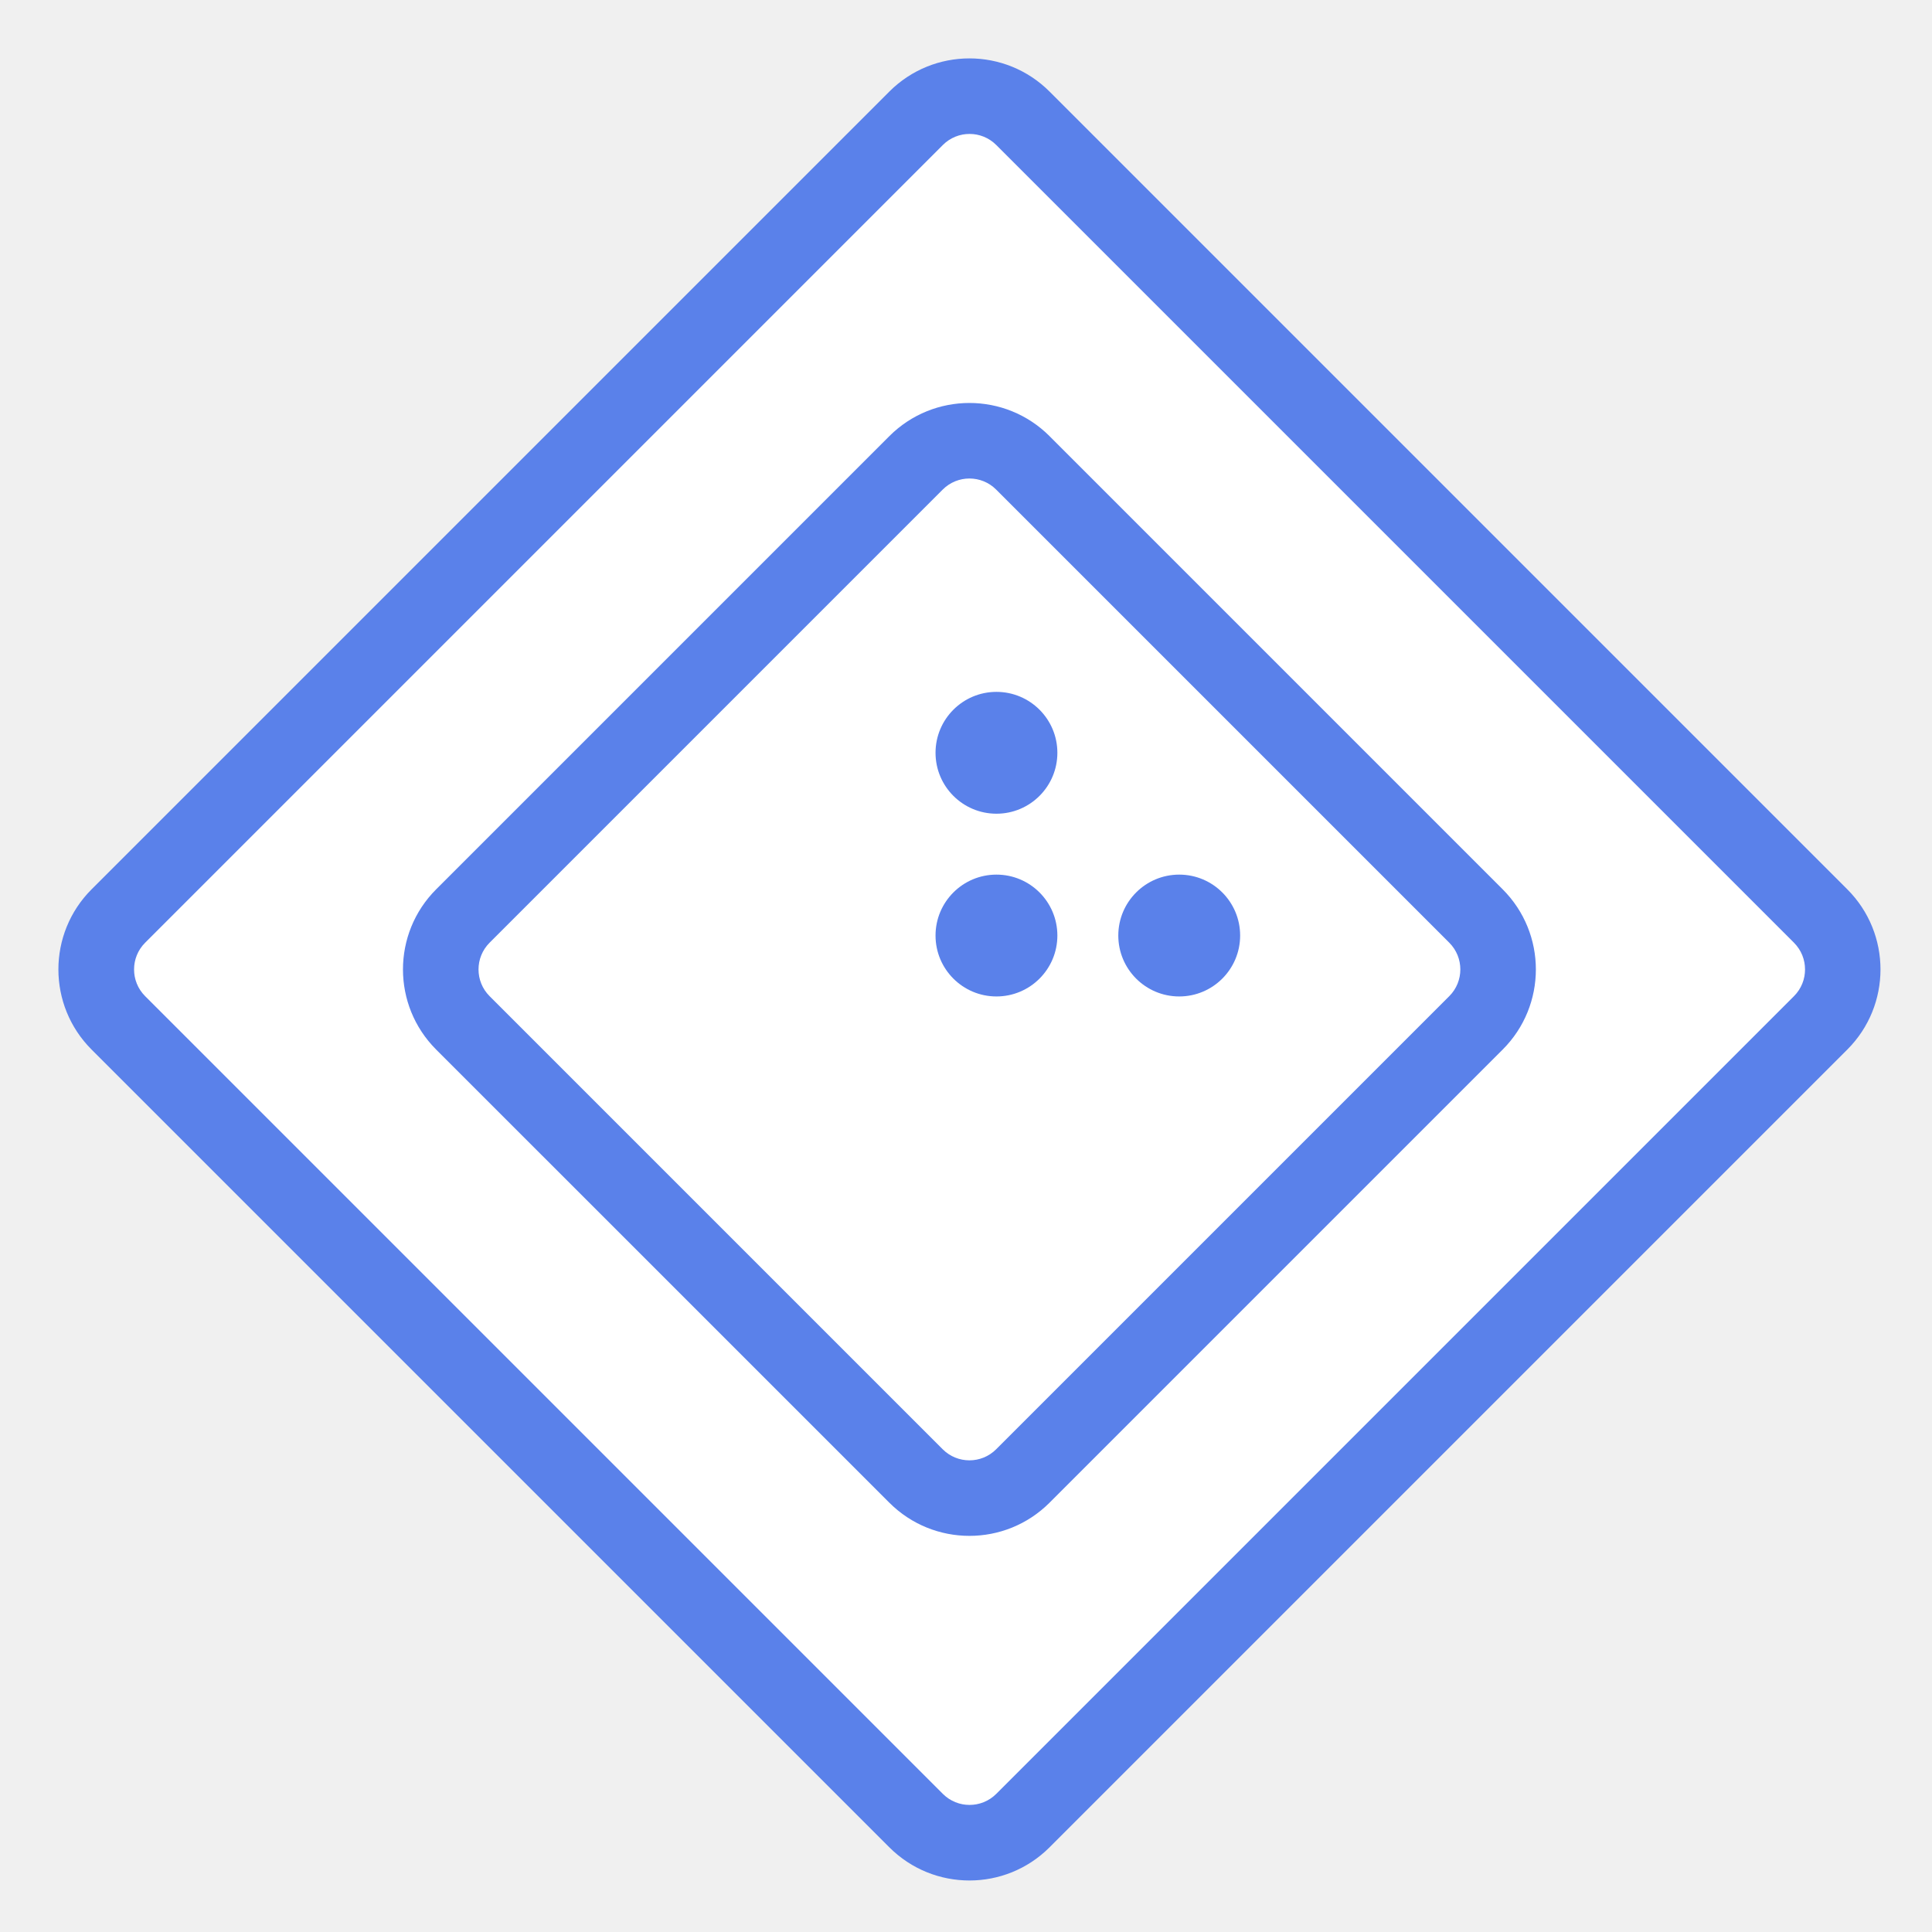
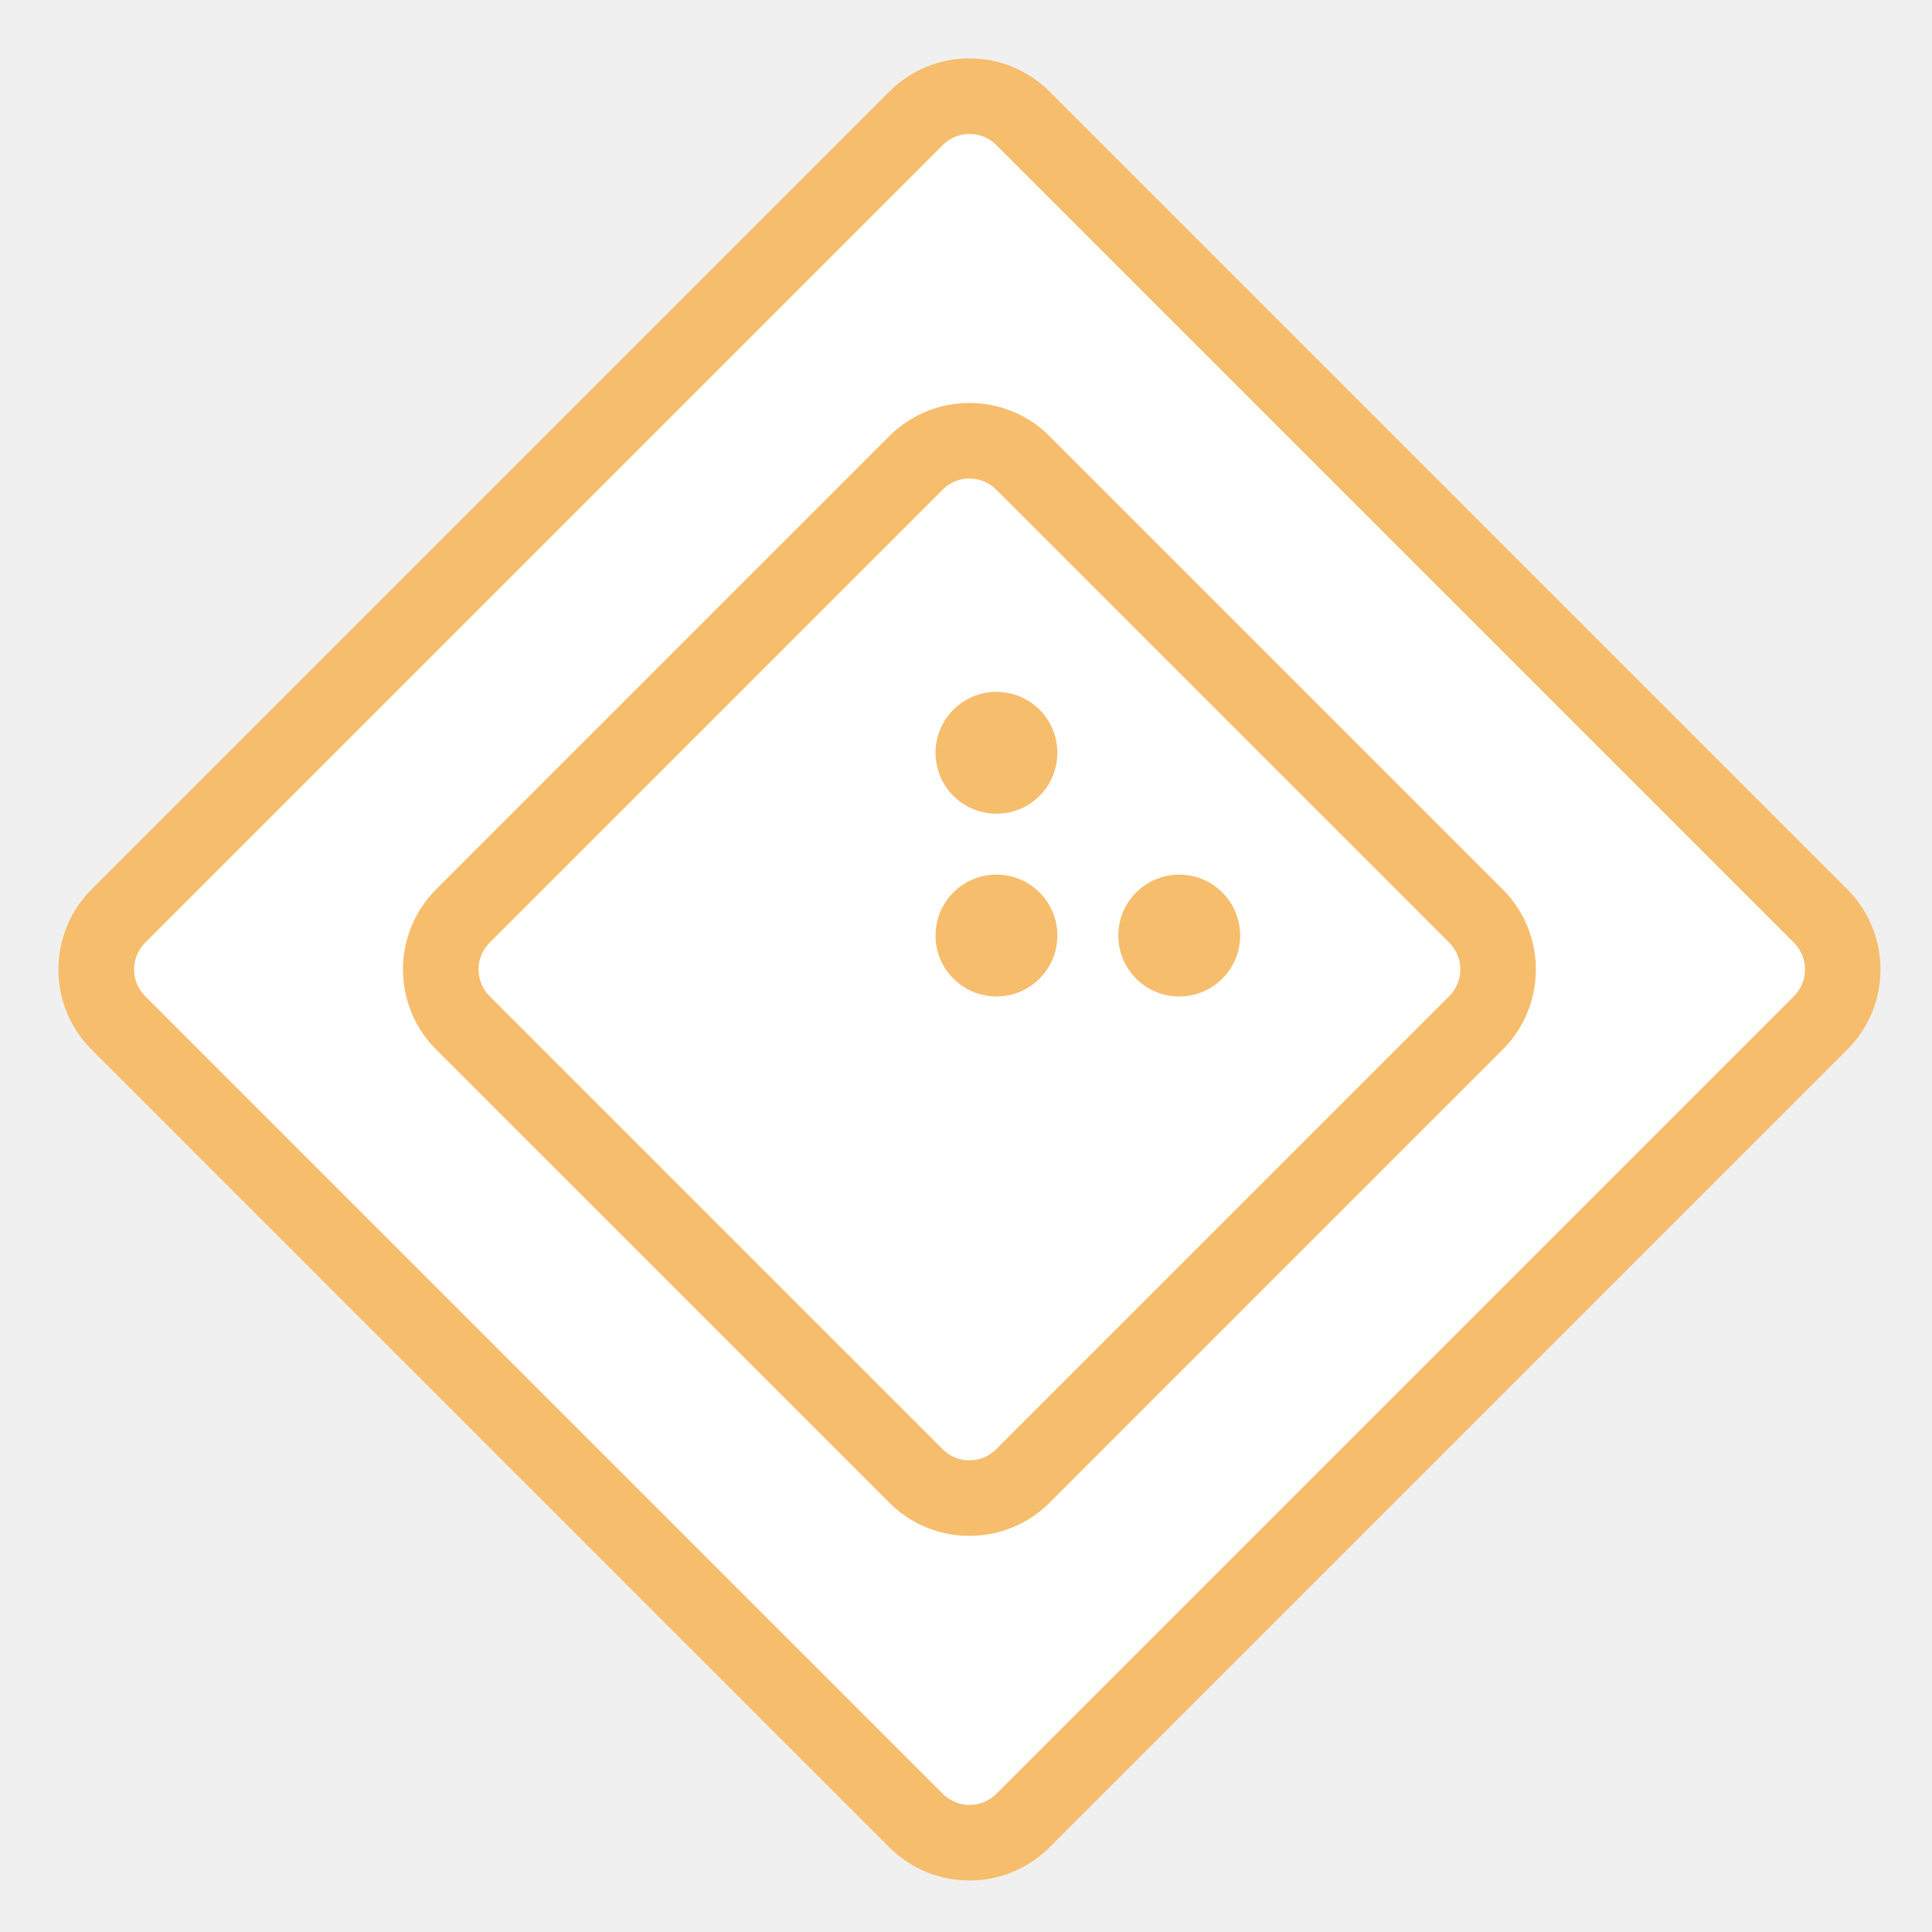
<svg xmlns="http://www.w3.org/2000/svg" width="80" height="80" viewBox="0 0 80 80">
  <g fill="none" fill-rule="evenodd">
    <path fill="none" d="M.902.902h78.195v78.195H.902z" />
    <path fill="#FFF" d="M41.253 6.008a1.564 1.564 0 0 0-2.212 0L6.008 39.041c-.61.61-.61 1.6 0 2.212l33.033 33.033c.61.61 1.6.61 2.212 0l33.033-33.033c.61-.611.61-1.601 0-2.212L41.253 6.008z" />
-     <path fill="#5A81EA" fill-rule="nonzero" d="M41.253 6.003a1.564 1.564 0 0 0-2.212 0L6.008 39.036c-.61.611-.61 1.601 0 2.212l33.033 33.033c.61.61 1.6.61 2.212 0l33.033-33.033c.61-.61.61-1.601 0-2.212L41.253 6.003zm2.207-2.211l33.033 33.033a4.692 4.692 0 0 1 0 6.635L43.46 76.493a4.692 4.692 0 0 1-6.635 0L3.792 43.46a4.692 4.692 0 0 1 0-6.635L36.825 3.792a4.692 4.692 0 0 1 6.635 0z" />
+     <path fill="#F6BD6C" fill-rule="nonzero" d="M41.253 6.003a1.564 1.564 0 0 0-2.212 0L6.008 39.036c-.61.611-.61 1.601 0 2.212l33.033 33.033c.61.61 1.6.61 2.212 0l33.033-33.033c.61-.61.61-1.601 0-2.212L41.253 6.003zm2.207-2.211l33.033 33.033a4.692 4.692 0 0 1 0 6.635L43.46 76.493a4.692 4.692 0 0 1-6.635 0L3.792 43.46a4.692 4.692 0 0 1 0-6.635L36.825 3.792a4.692 4.692 0 0 1 6.635 0z" />
    <path fill="#FFF" d="M41.18 20.204a1.564 1.564 0 0 0-2.213 0L20.204 38.967c-.611.611-.611 1.601 0 2.212l18.763 18.764c.611.61 1.601.61 2.212 0l18.764-18.764c.61-.61.61-1.6 0-2.212L41.179 20.204z" />
-     <path fill="#5A81EA" fill-rule="nonzero" d="M41.248 20.272a1.564 1.564 0 0 0-2.212 0L20.272 39.036c-.61.611-.61 1.601 0 2.212l18.764 18.764c.611.61 1.601.61 2.212 0l18.764-18.764c.61-.61.61-1.601 0-2.212L41.248 20.272zm2.212-2.211l18.763 18.764a4.692 4.692 0 0 1 0 6.635L43.46 62.223a4.692 4.692 0 0 1-6.635 0L18.06 43.46a4.692 4.692 0 0 1 0-6.635L36.825 18.06a4.692 4.692 0 0 1 6.635 0z" />
-     <path fill="#5A81EA" fill-rule="nonzero" d="M41.261 33.694a2.522 2.522 0 1 1 0-5.045 2.522 2.522 0 0 1 0 5.045zm7.568 7.567a2.522 2.522 0 1 1 0-5.045 2.522 2.522 0 0 1 0 5.045zm-7.568 0a2.522 2.522 0 1 1 0-5.045 2.522 2.522 0 0 1 0 5.045z" />
+     <path fill="#F6BD6C" fill-rule="nonzero" d="M41.248 20.272a1.564 1.564 0 0 0-2.212 0L20.272 39.036c-.61.611-.61 1.601 0 2.212l18.764 18.764c.611.61 1.601.61 2.212 0l18.764-18.764c.61-.61.61-1.601 0-2.212L41.248 20.272zm2.212-2.211l18.763 18.764a4.692 4.692 0 0 1 0 6.635L43.46 62.223a4.692 4.692 0 0 1-6.635 0L18.06 43.46a4.692 4.692 0 0 1 0-6.635L36.825 18.06a4.692 4.692 0 0 1 6.635 0z" />
+     <path fill="#F6BD6C" fill-rule="nonzero" d="M41.261 33.694a2.522 2.522 0 1 1 0-5.045 2.522 2.522 0 0 1 0 5.045zm7.568 7.567a2.522 2.522 0 1 1 0-5.045 2.522 2.522 0 0 1 0 5.045zm-7.568 0a2.522 2.522 0 1 1 0-5.045 2.522 2.522 0 0 1 0 5.045z" />
  </g>
</svg>
